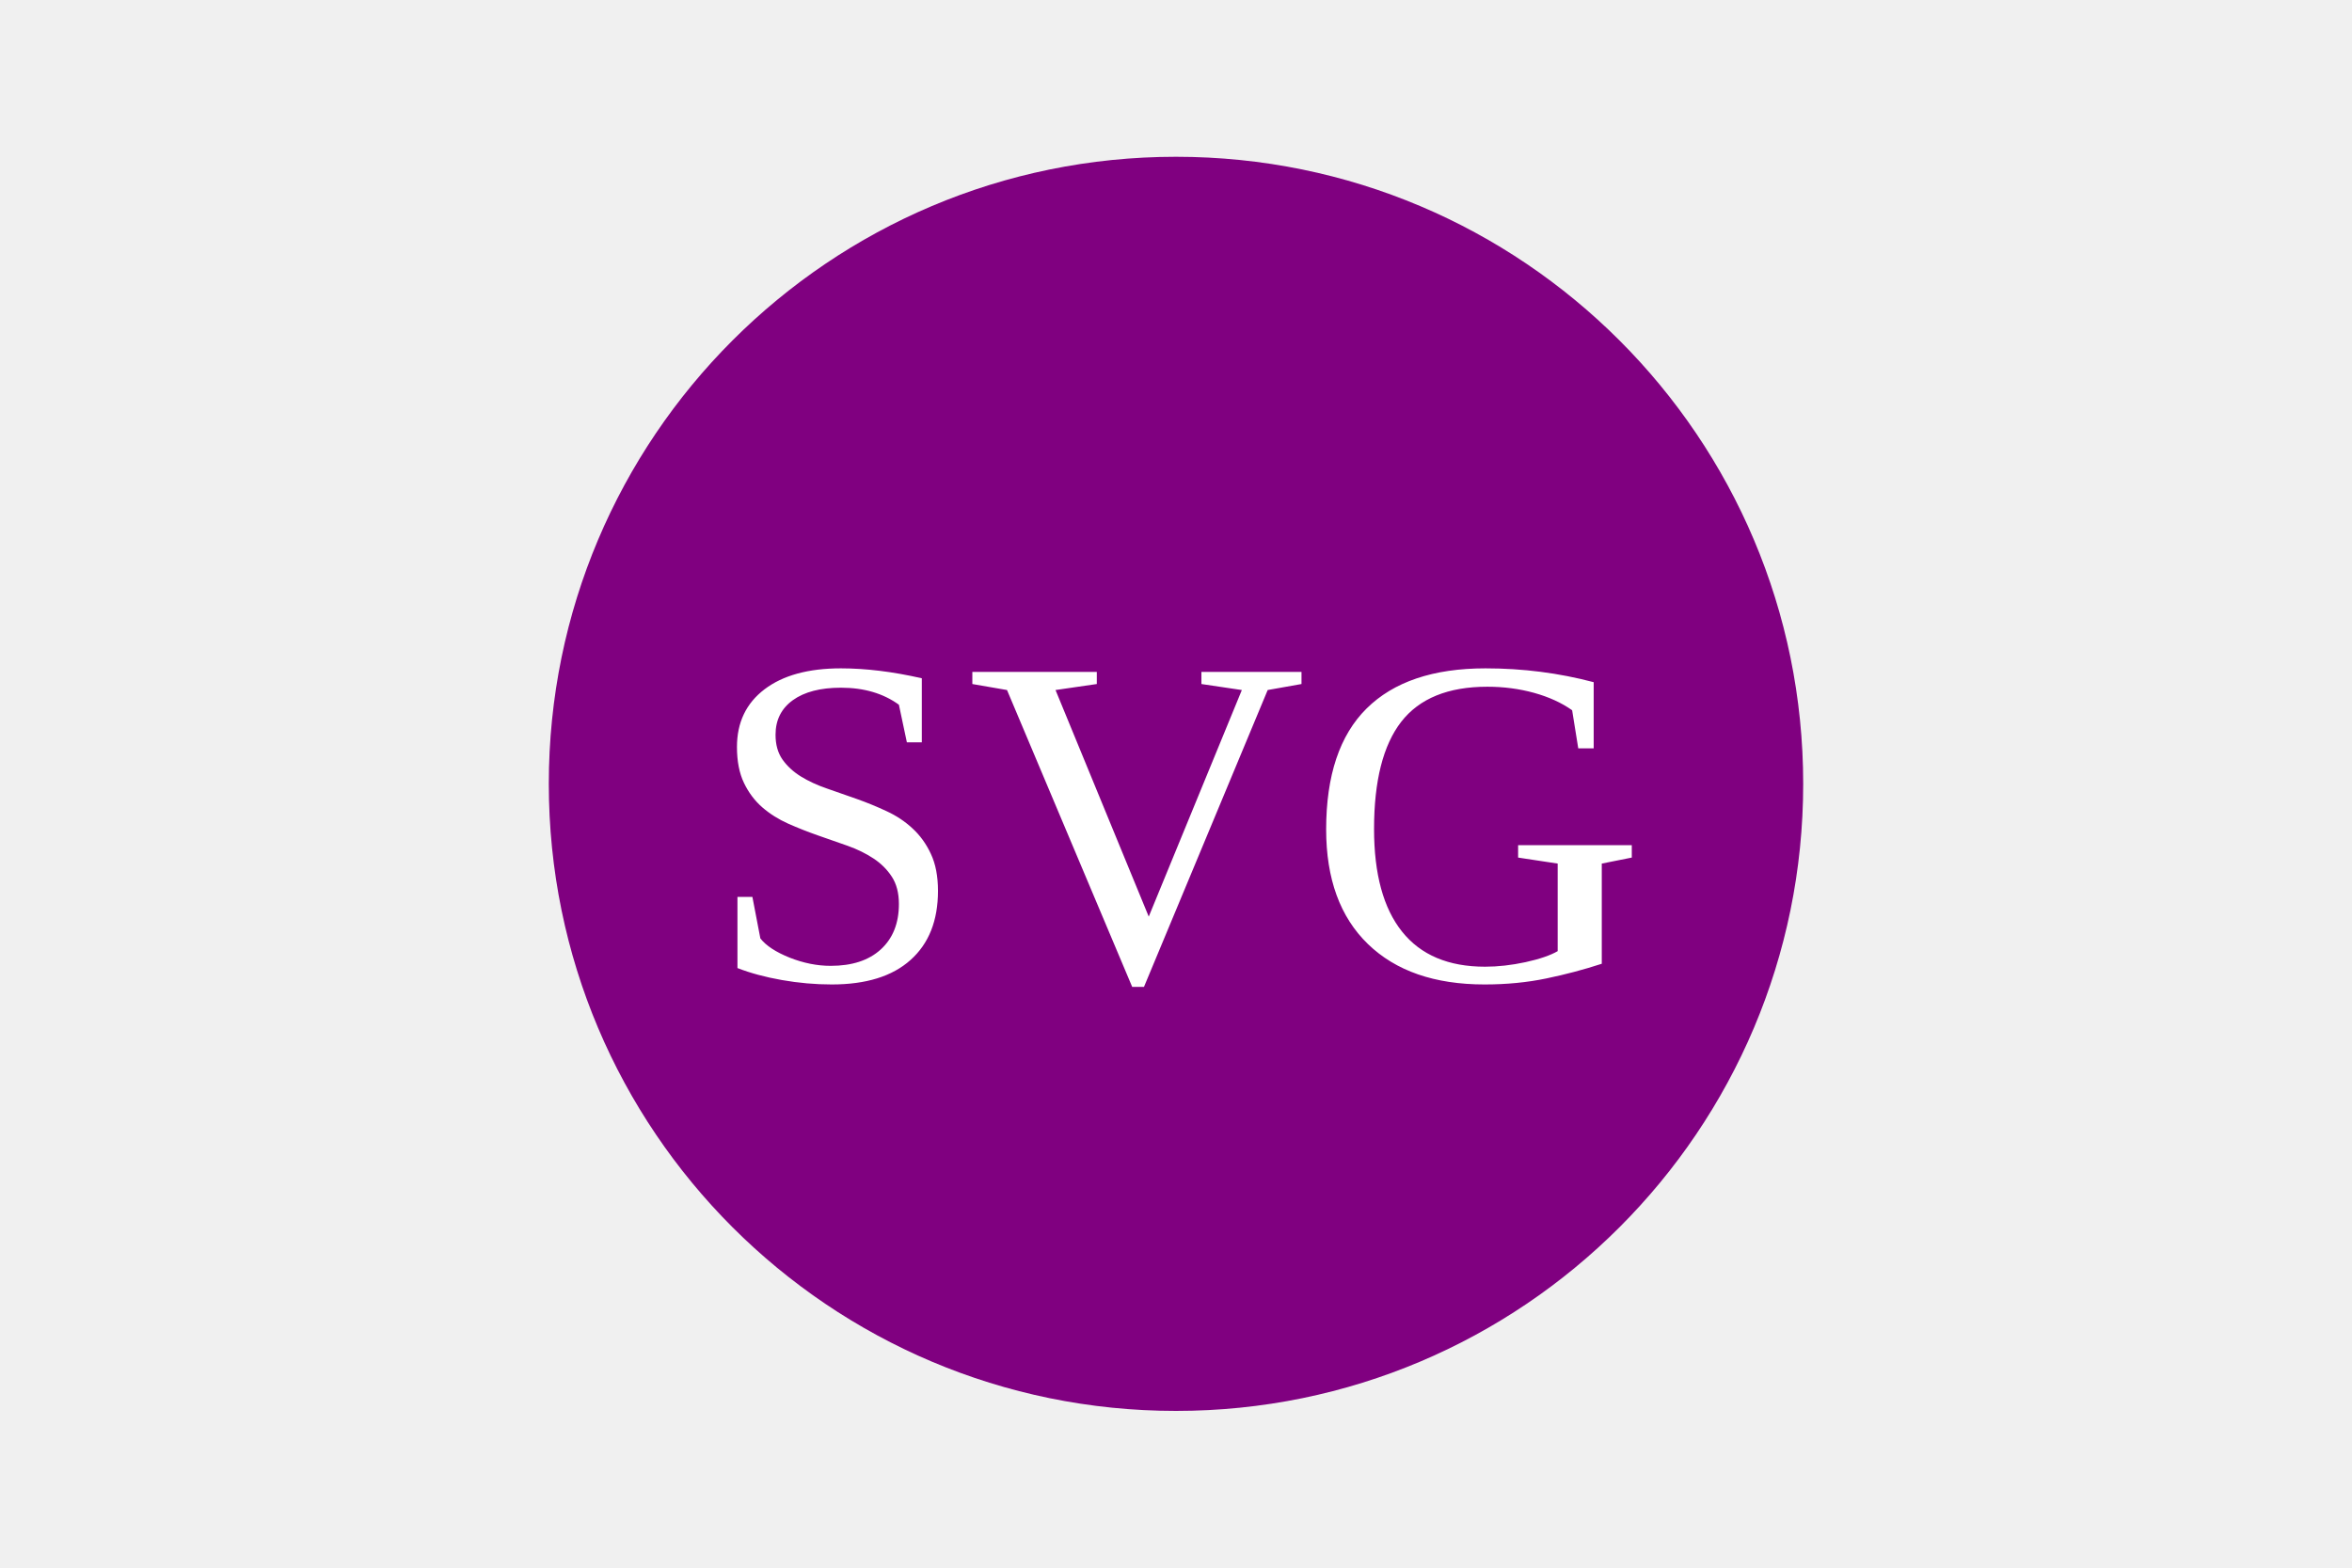
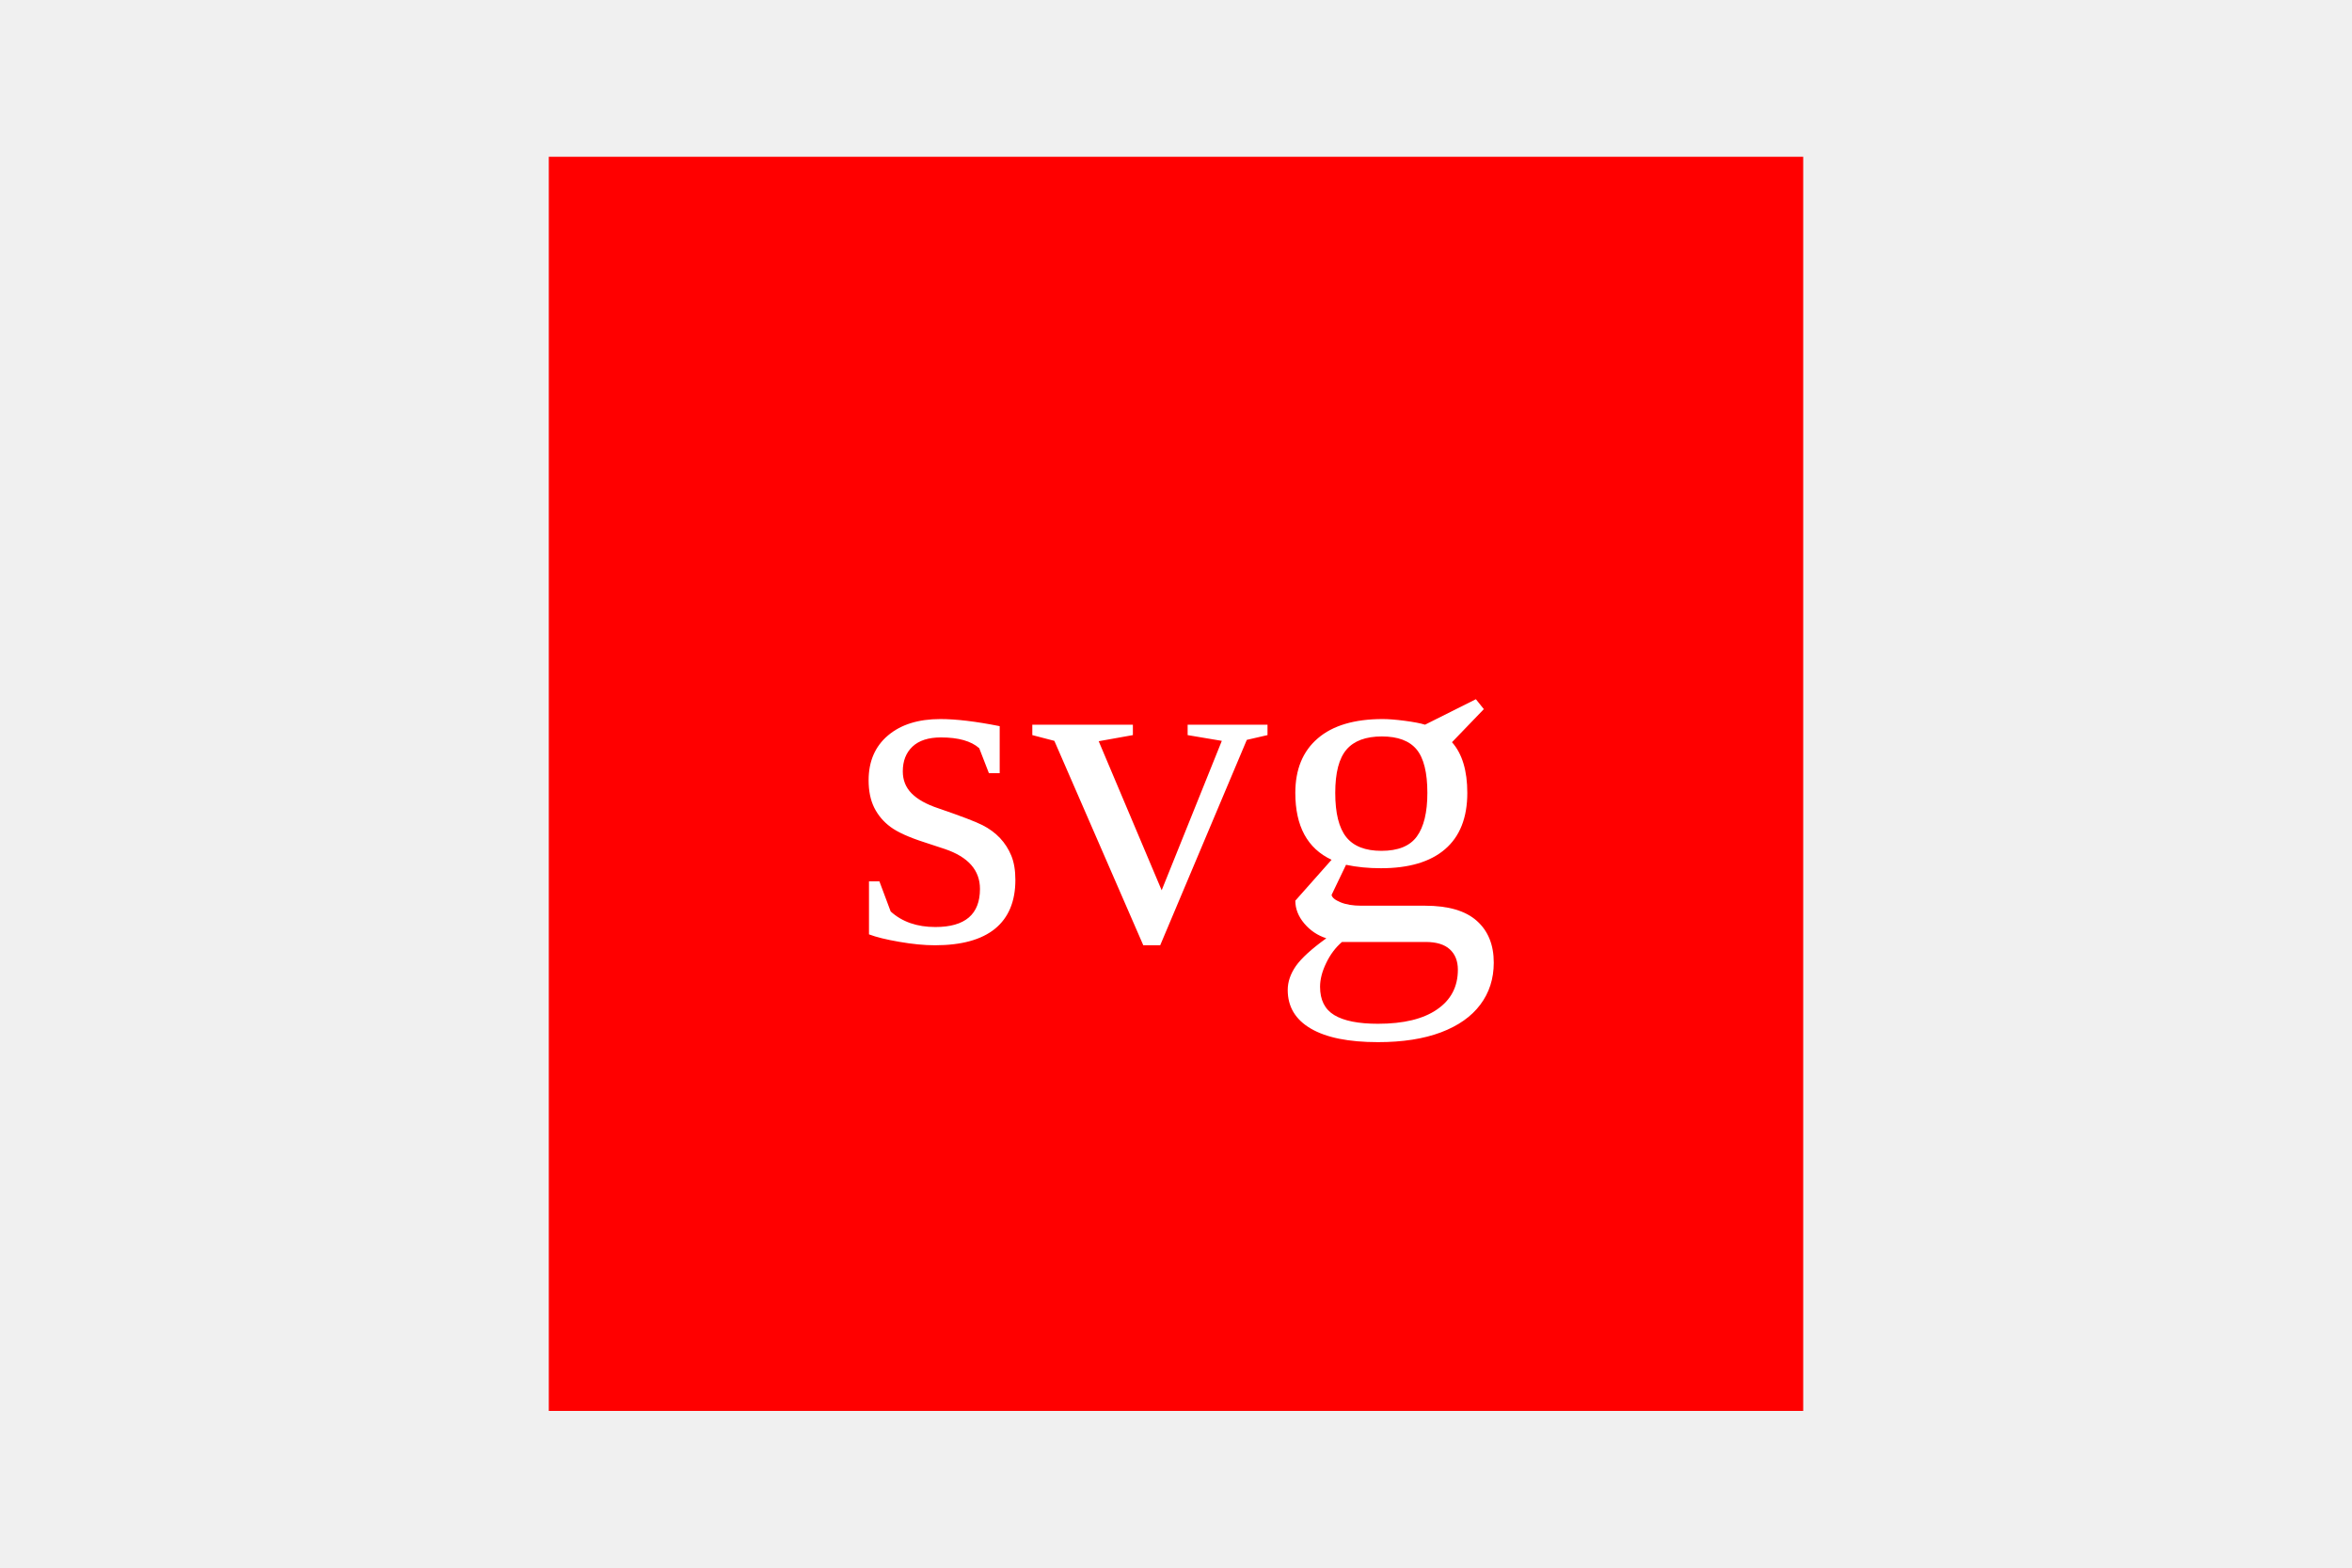
<svg xmlns="http://www.w3.org/2000/svg" version="1.1" width="300" height="200">
-   <circle cx="150" cy="100" r="80" fill="Purple" />
-   <text x="150" y="125" font-size="60" text-anchor="middle" fill="White">SVG</text>
+   <rect x="70" y="20" fill="red" width="160" height="160" />
+   <text x="150" y="120" font-size="60" text-anchor="middle" fill="white">svg</text>
</svg>
